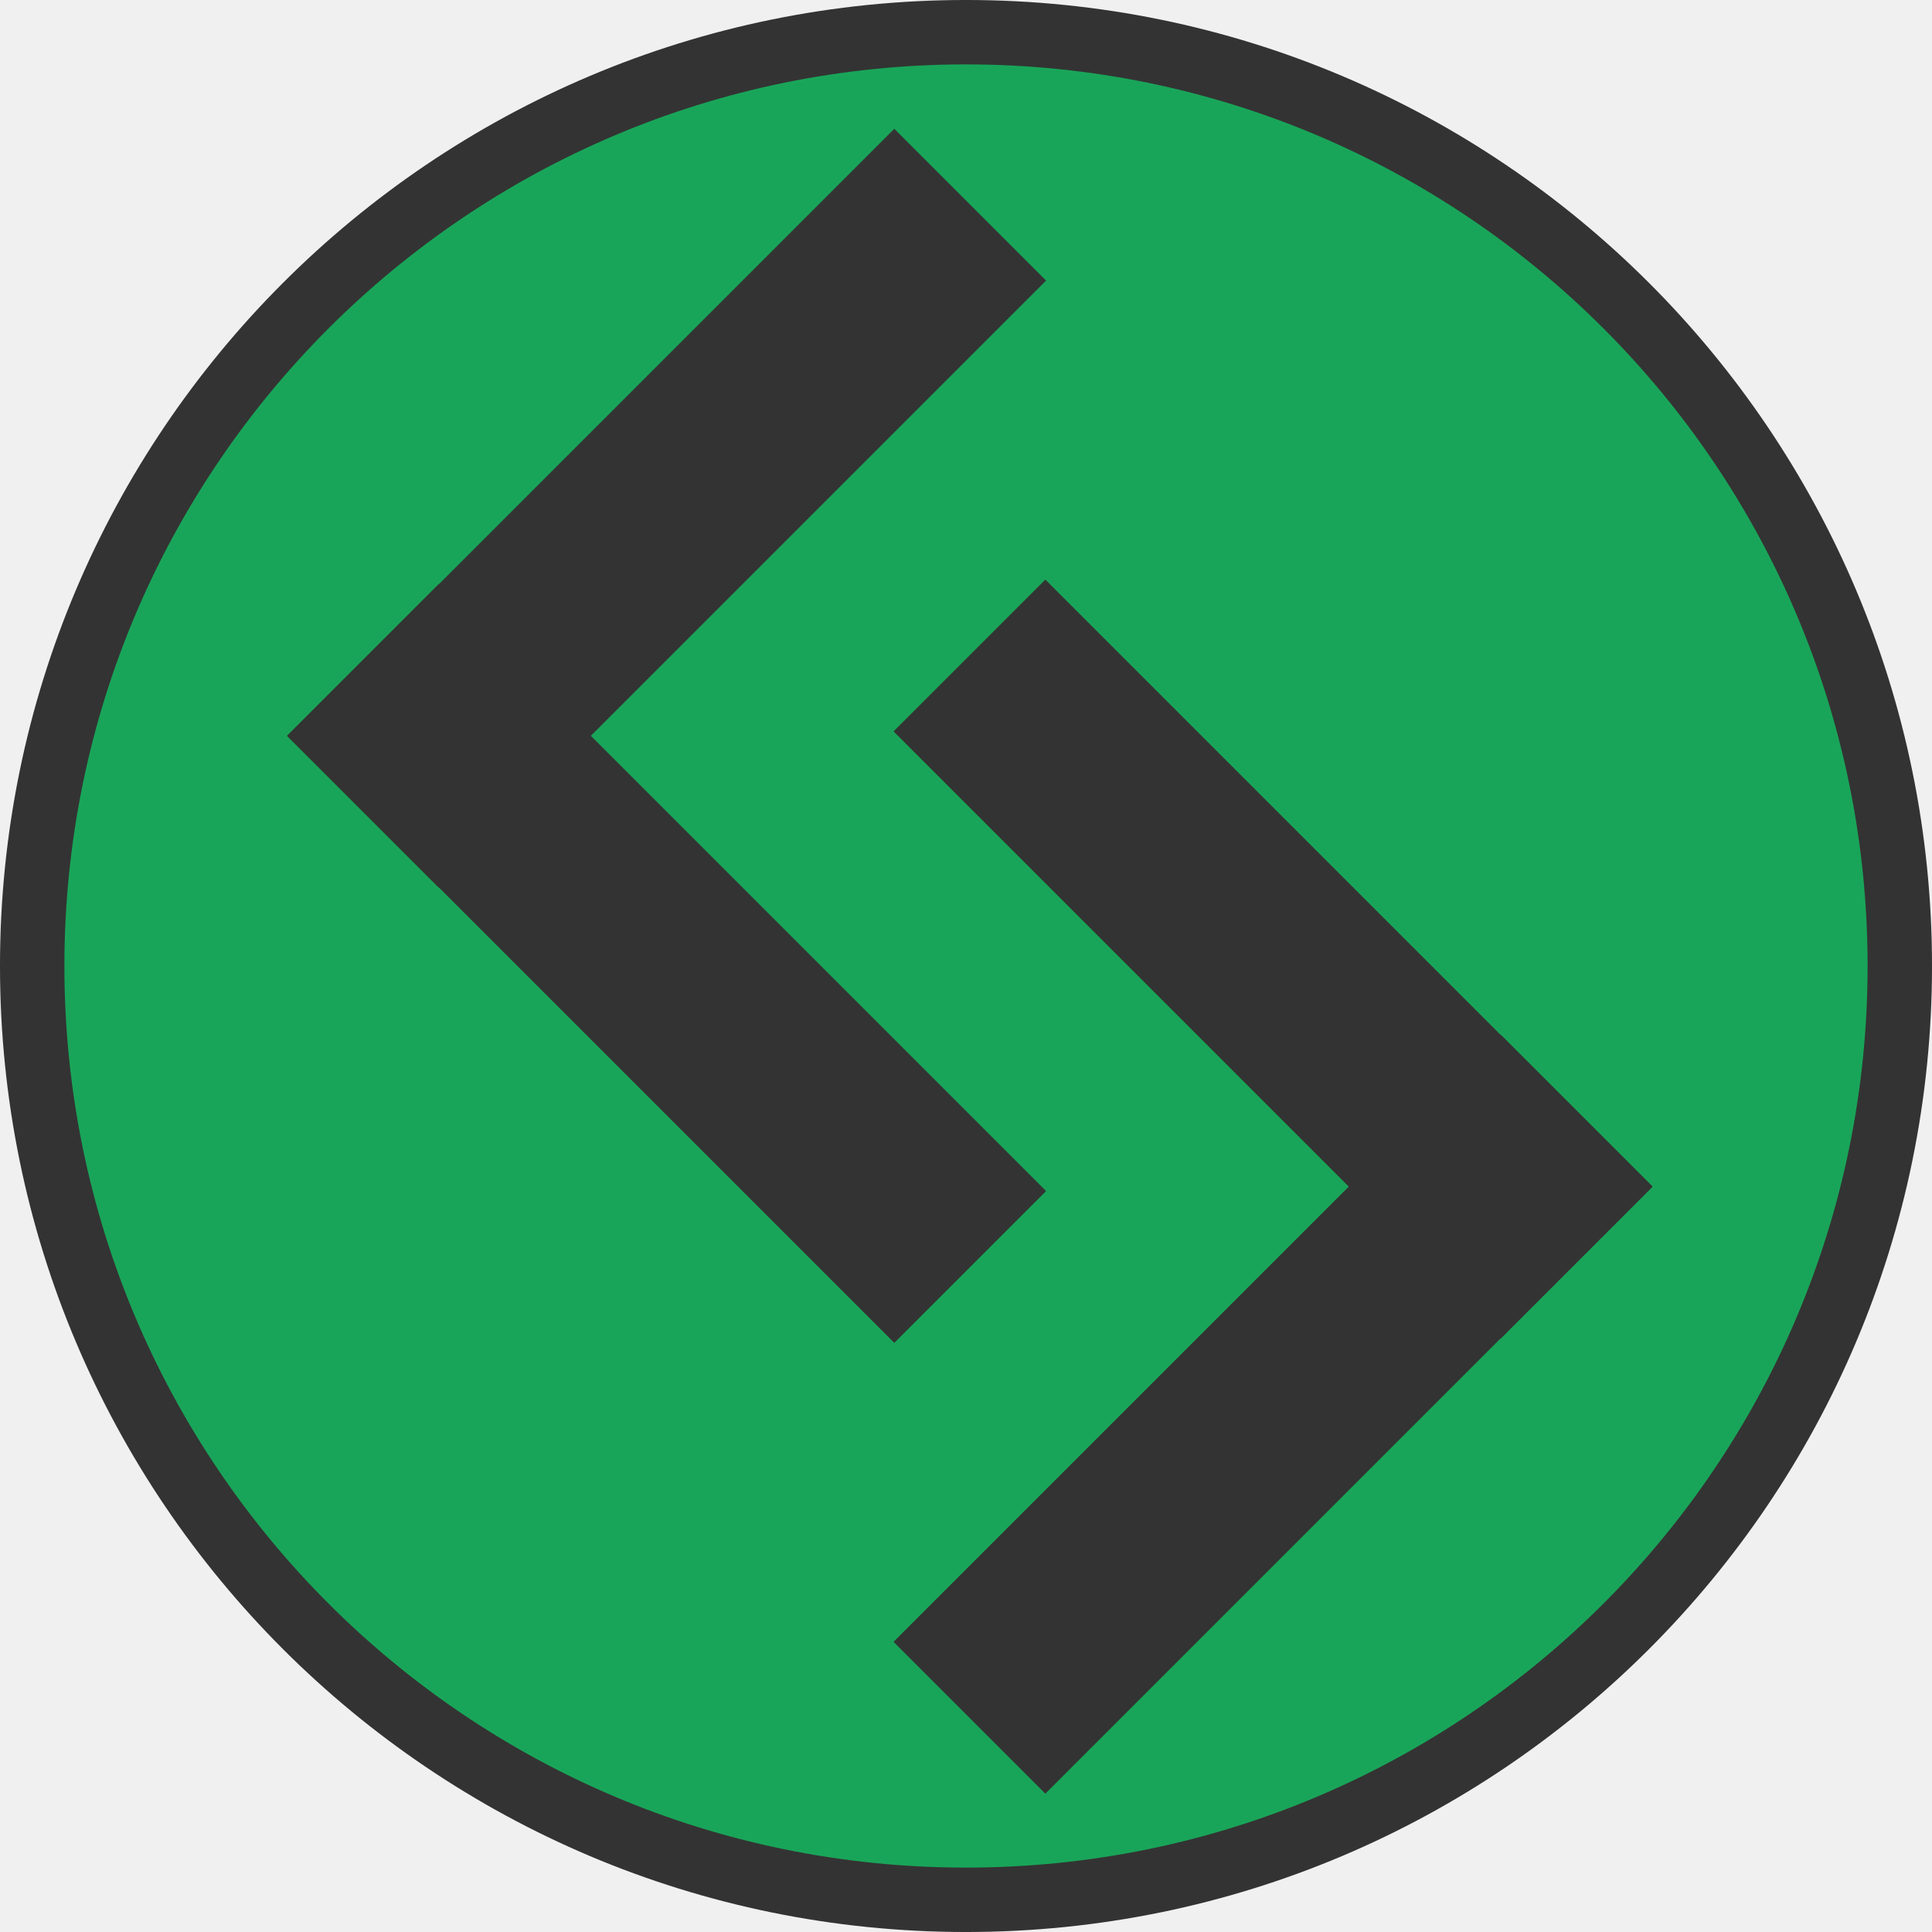
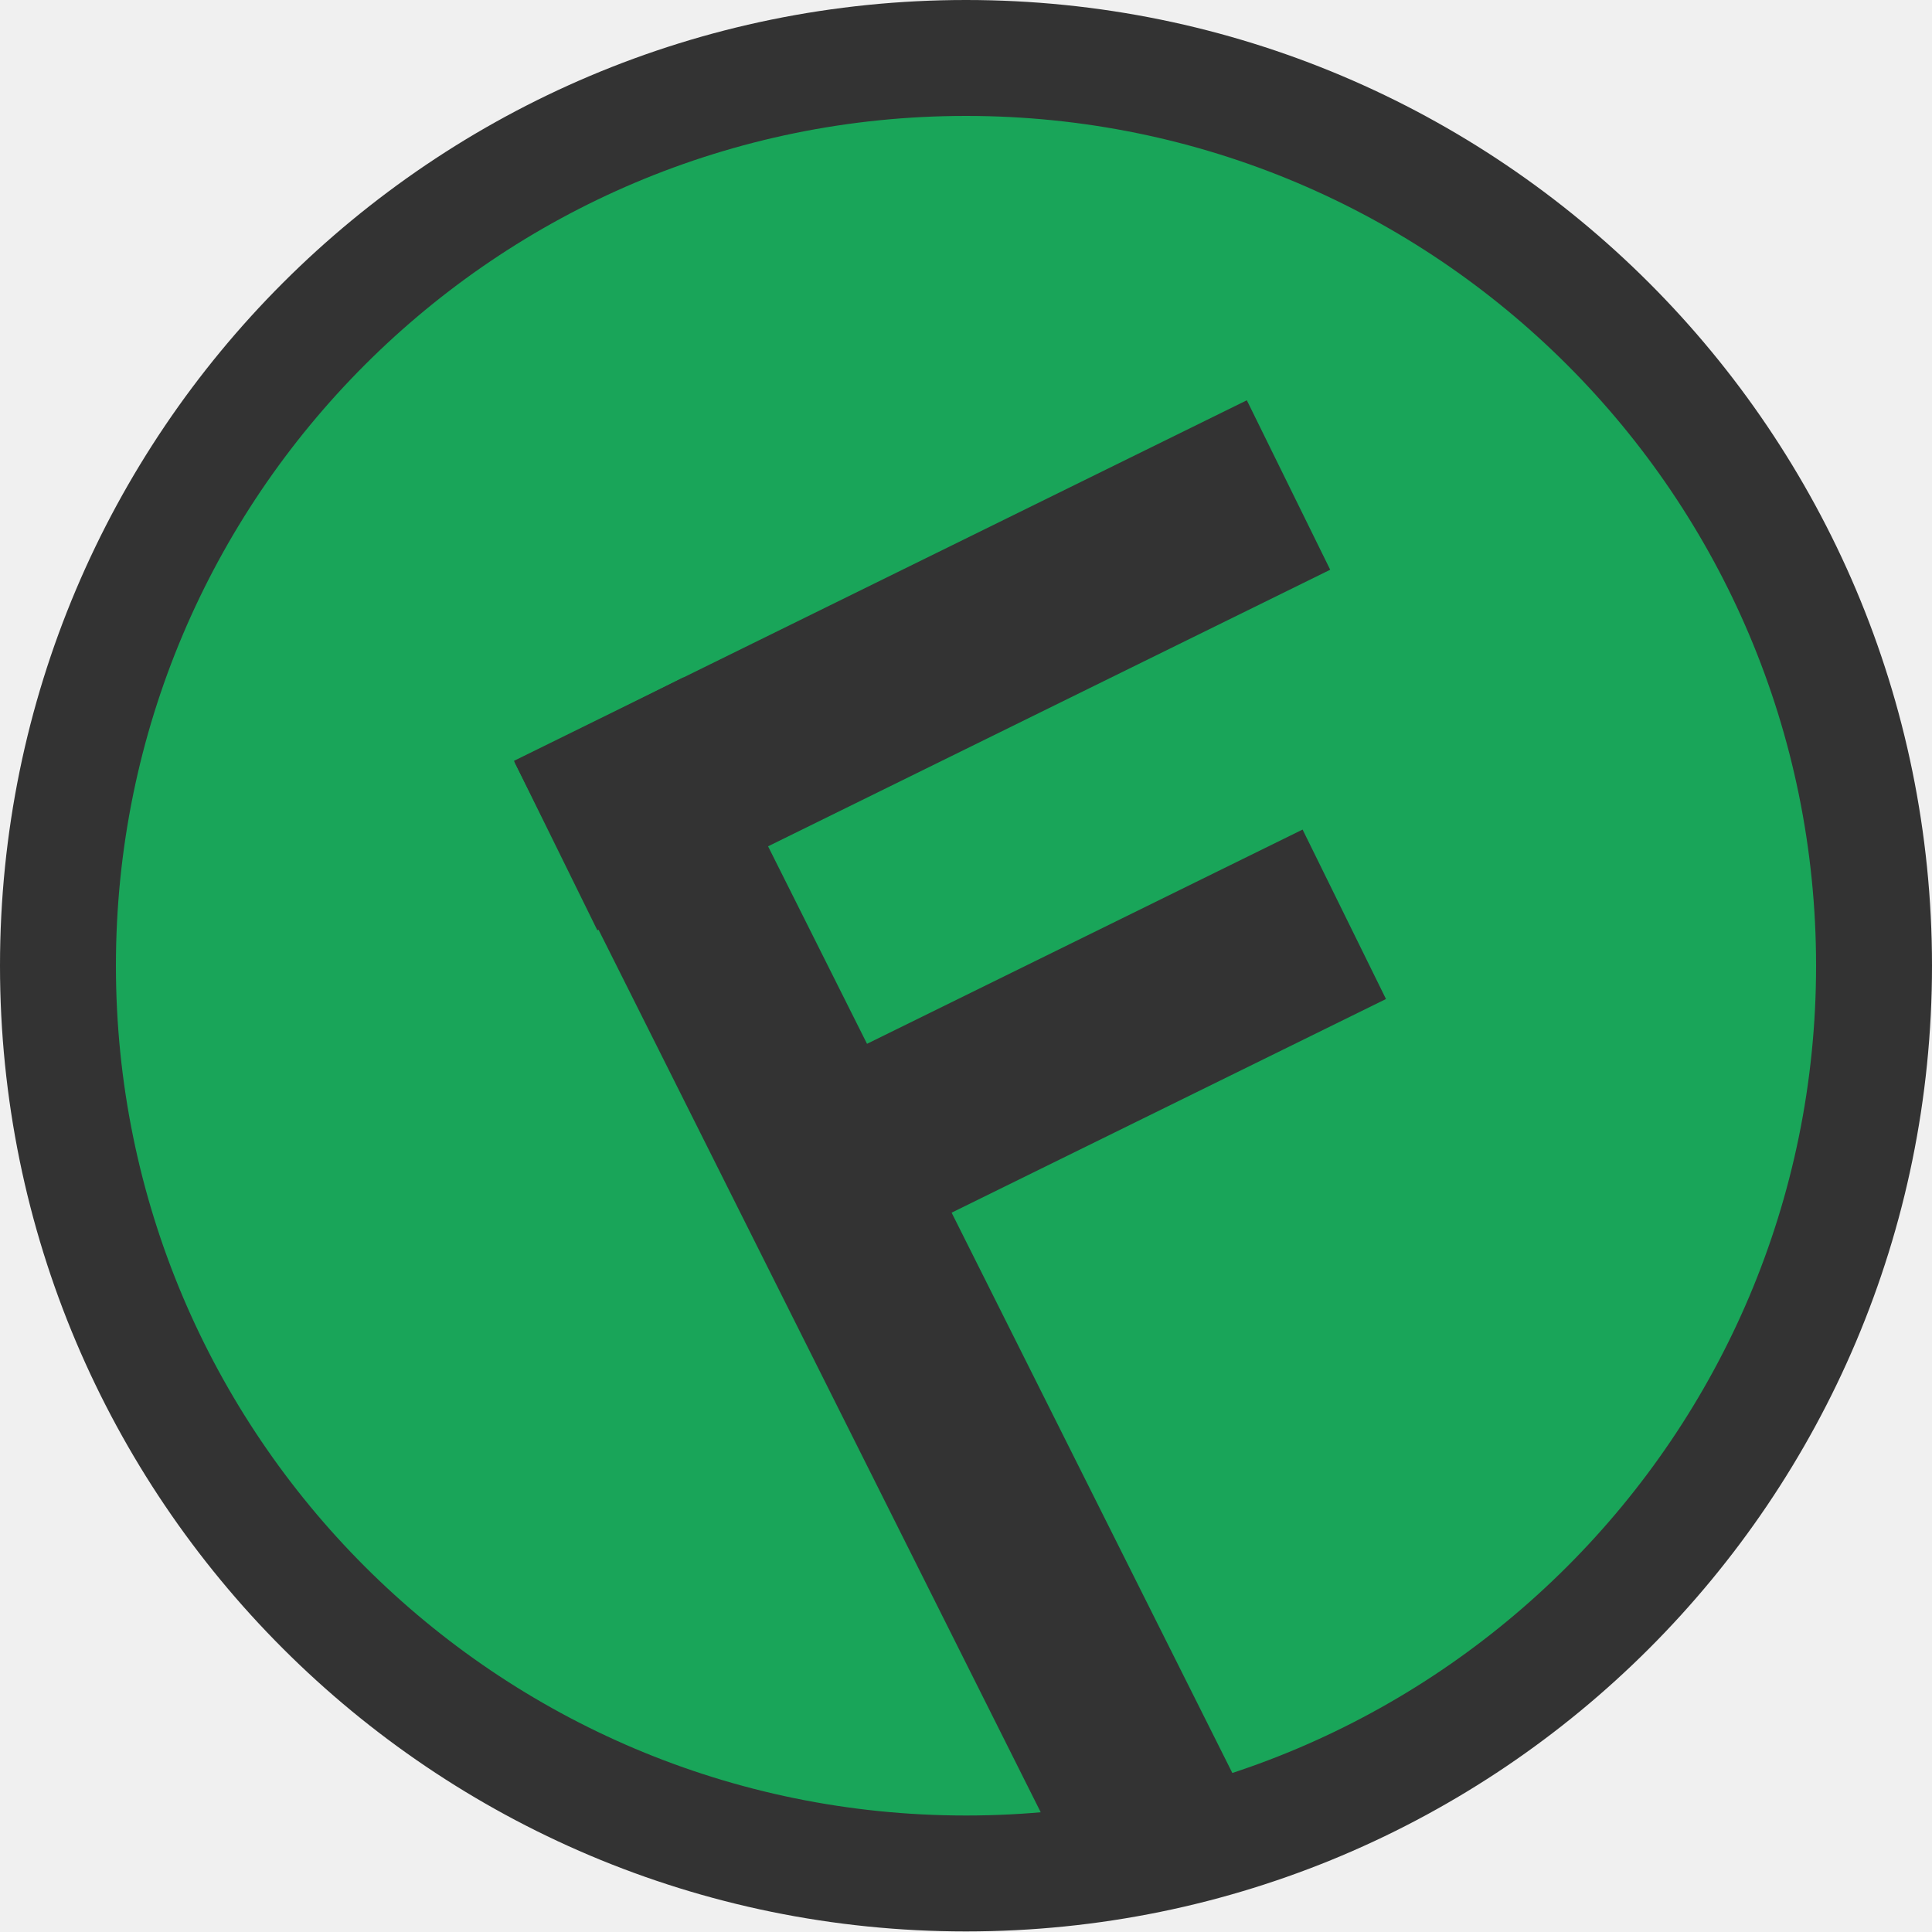
- <svg xmlns="http://www.w3.org/2000/svg" width="128" height="128" viewBox="0 0 128 128" fill="none">
-   <g clip-path="url(#clip0)">
-     <circle cx="64" cy="64" r="61.867" fill="#19A559" stroke="#333333" stroke-width="4.267" />
-     <rect x="59.249" y="8.533" width="14.222" height="56.889" transform="rotate(45 59.2487 8.53333)" fill="#333333" />
-     <rect x="69.305" y="78.911" width="14.222" height="56.889" transform="rotate(135 69.3054 78.911)" fill="#333333" />
-     <rect x="69.257" y="118.834" width="14.222" height="56.889" transform="rotate(-135 69.2566 118.834)" fill="#333333" />
-     <rect x="59.2" y="48.457" width="14.222" height="56.889" transform="rotate(-45 59.2 48.4566)" fill="#333333" />
-   </g>
-   <defs>
-     <clipPath id="clip0">
-       <rect width="128" height="128" fill="white" />
-     </clipPath>
-   </defs>
+ <svg xmlns="http://www.w3.org/2000/svg" width="61" height="61" viewBox="0 0 61 61" fill="none">
+   <path d="M59.17 30.491C59.17 46.319 46.335 59.152 30.5 59.152C14.665 59.152 1.83 46.319 1.83 30.491C1.83 14.662 14.665 1.83 30.5 1.83C46.335 1.83 59.17 14.662 59.17 30.491Z" fill="#19A559" stroke="#333333" stroke-width="3.66" />
+   <rect width="5.963" height="25.788" transform="matrix(0.441488 0.897282 -0.89727 0.441453 39.3668 12.6381)" fill="#333333" />
+   <rect width="5.963" height="20.686" transform="matrix(0.441584 0.897235 -0.897317 0.441356 41.1272 26.1923)" fill="#333333" />
+   <rect width="5.965" height="40.235" transform="matrix(-0.894161 0.447716 -0.447946 -0.894076 39.6013 57.3604)" fill="#333333" />
</svg>
